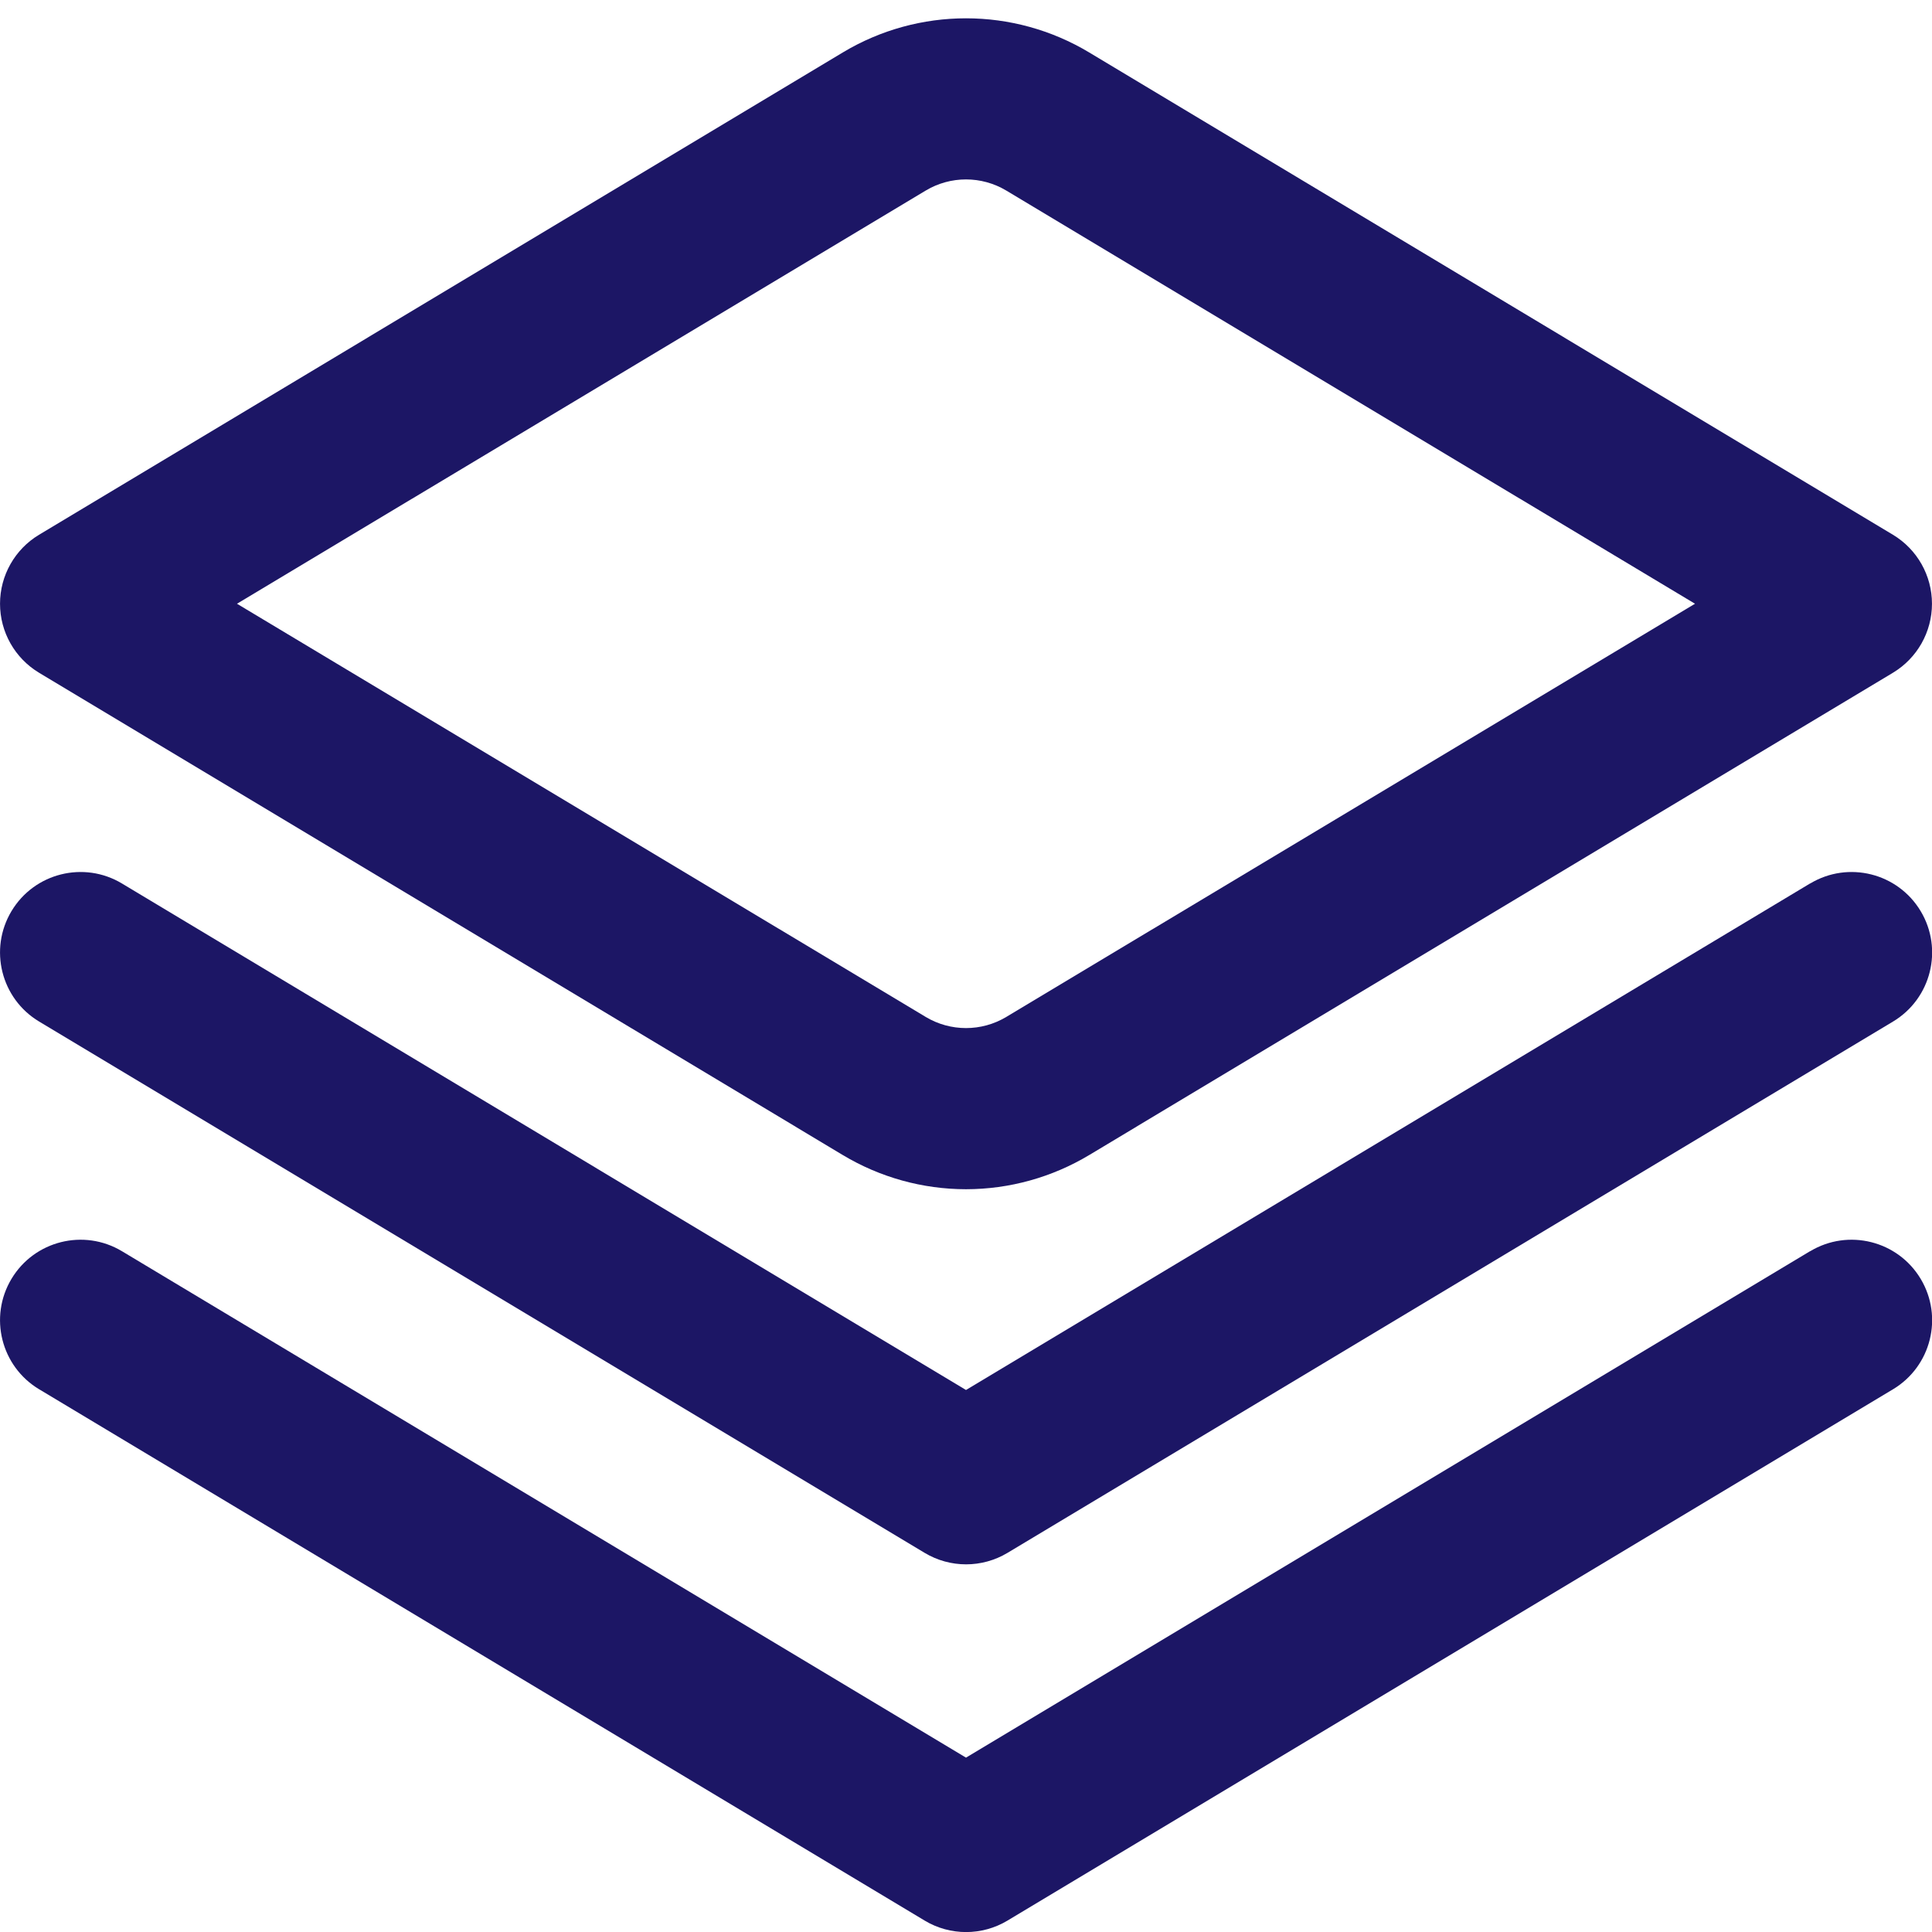
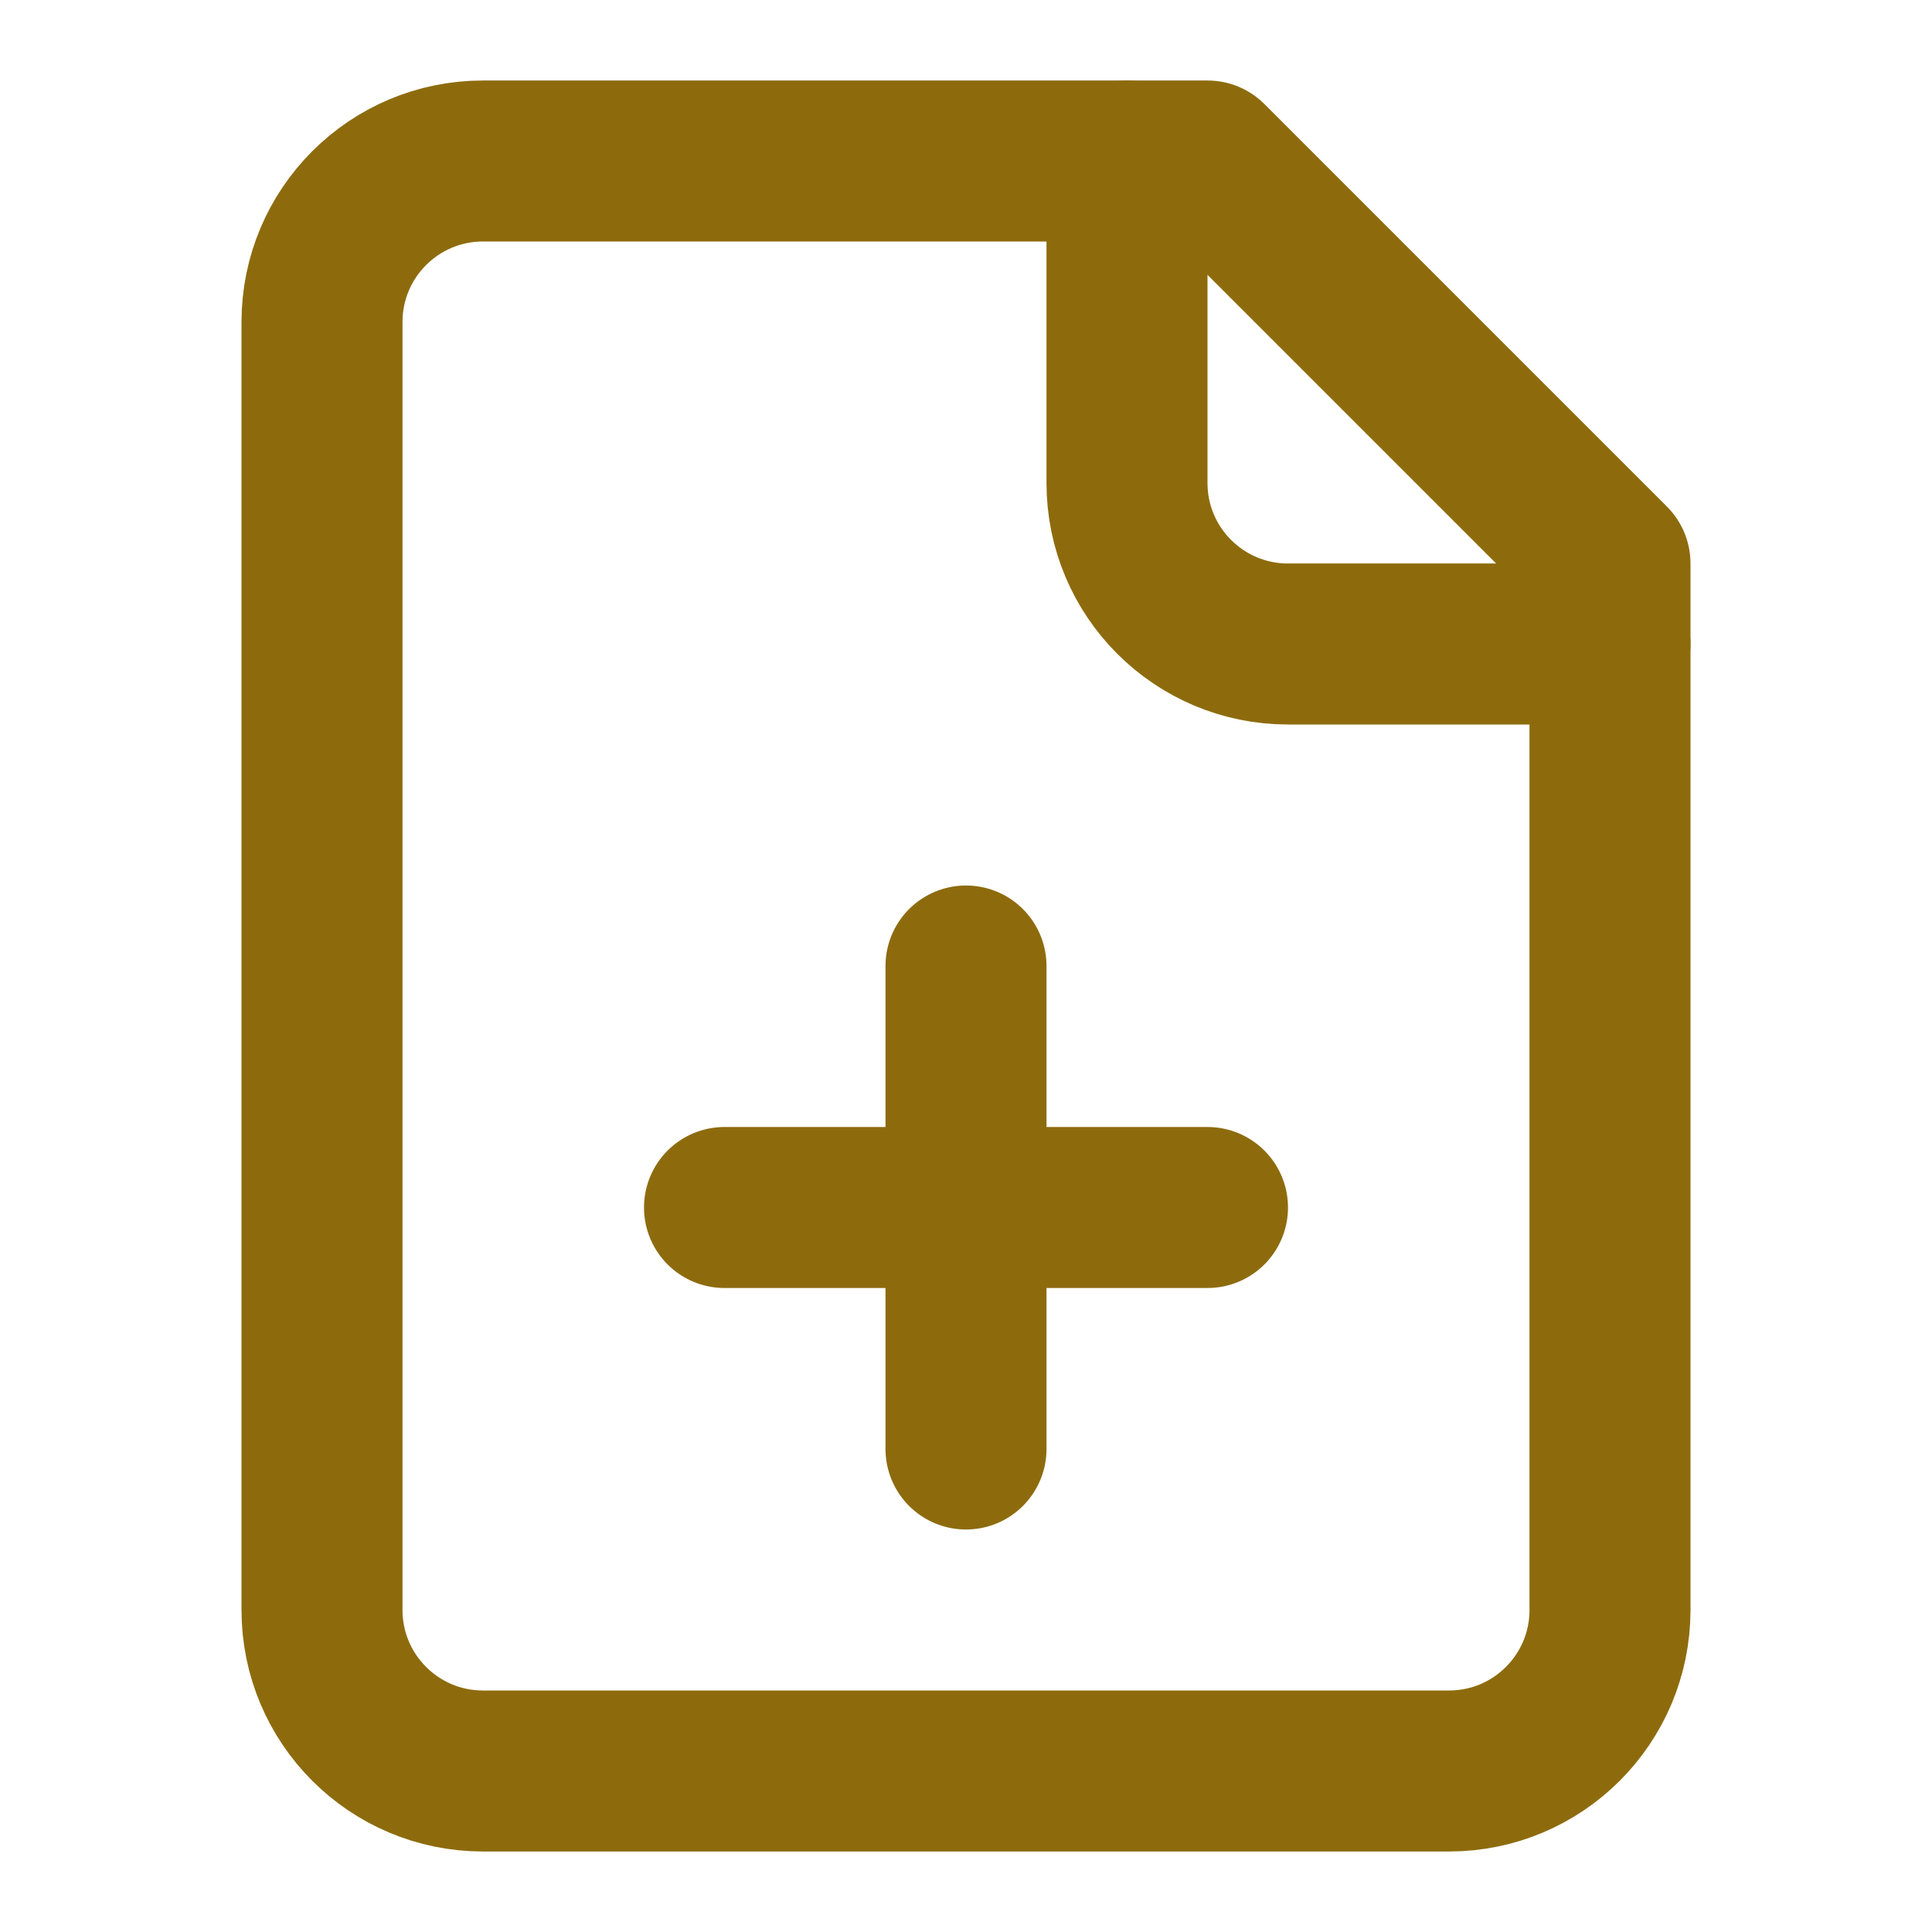
- <svg xmlns="http://www.w3.org/2000/svg" id="Outline" viewBox="0 0 24 24" width="512" height="512">
-   <path d="M22.485,10.975,12,17.267,1.515,10.975A1,1,0,1,0,.486,12.69l11,6.6a1,1,0,0,0,1.03,0l11-6.6a1,1,0,1,0-1.029-1.715Z" fill="#1c1665" />
-   <path d="M22.485,15.543,12,21.834,1.515,15.543A1,1,0,1,0,.486,17.258l11,6.6a1,1,0,0,0,1.03,0l11-6.6a1,1,0,1,0-1.029-1.715Z" fill="#1c1665" />
-   <path d="M12,14.773a2.976,2.976,0,0,1-1.531-.425L.485,8.357a1,1,0,0,1,0-1.714L10.469.652a2.973,2.973,0,0,1,3.062,0l9.984,5.991a1,1,0,0,1,0,1.714l-9.984,5.991A2.976,2.976,0,0,1,12,14.773ZM2.944,7.5,11.5,12.633a.974.974,0,0,0,1,0L21.056,7.5,12.5,2.367a.974.974,0,0,0-1,0h0Z" fill="#1c1665" />
+ <svg xmlns="http://www.w3.org/2000/svg" width="24" height="24" viewBox="0 0 24 24" fill="none" stroke="#8d6b0d" stroke-width="2" stroke-linecap="round" stroke-linejoin="round" class="lucide lucide-file-plus-icon lucide-file-plus">
+   <path d="M15 2H6a2 2 0 0 0-2 2v16a2 2 0 0 0 2 2h12a2 2 0 0 0 2-2V7Z" />
+   <path d="M14 2v4a2 2 0 0 0 2 2h4" />
+   <path d="M9 15h6" />
+   <path d="M12 18v-6" />
</svg>
